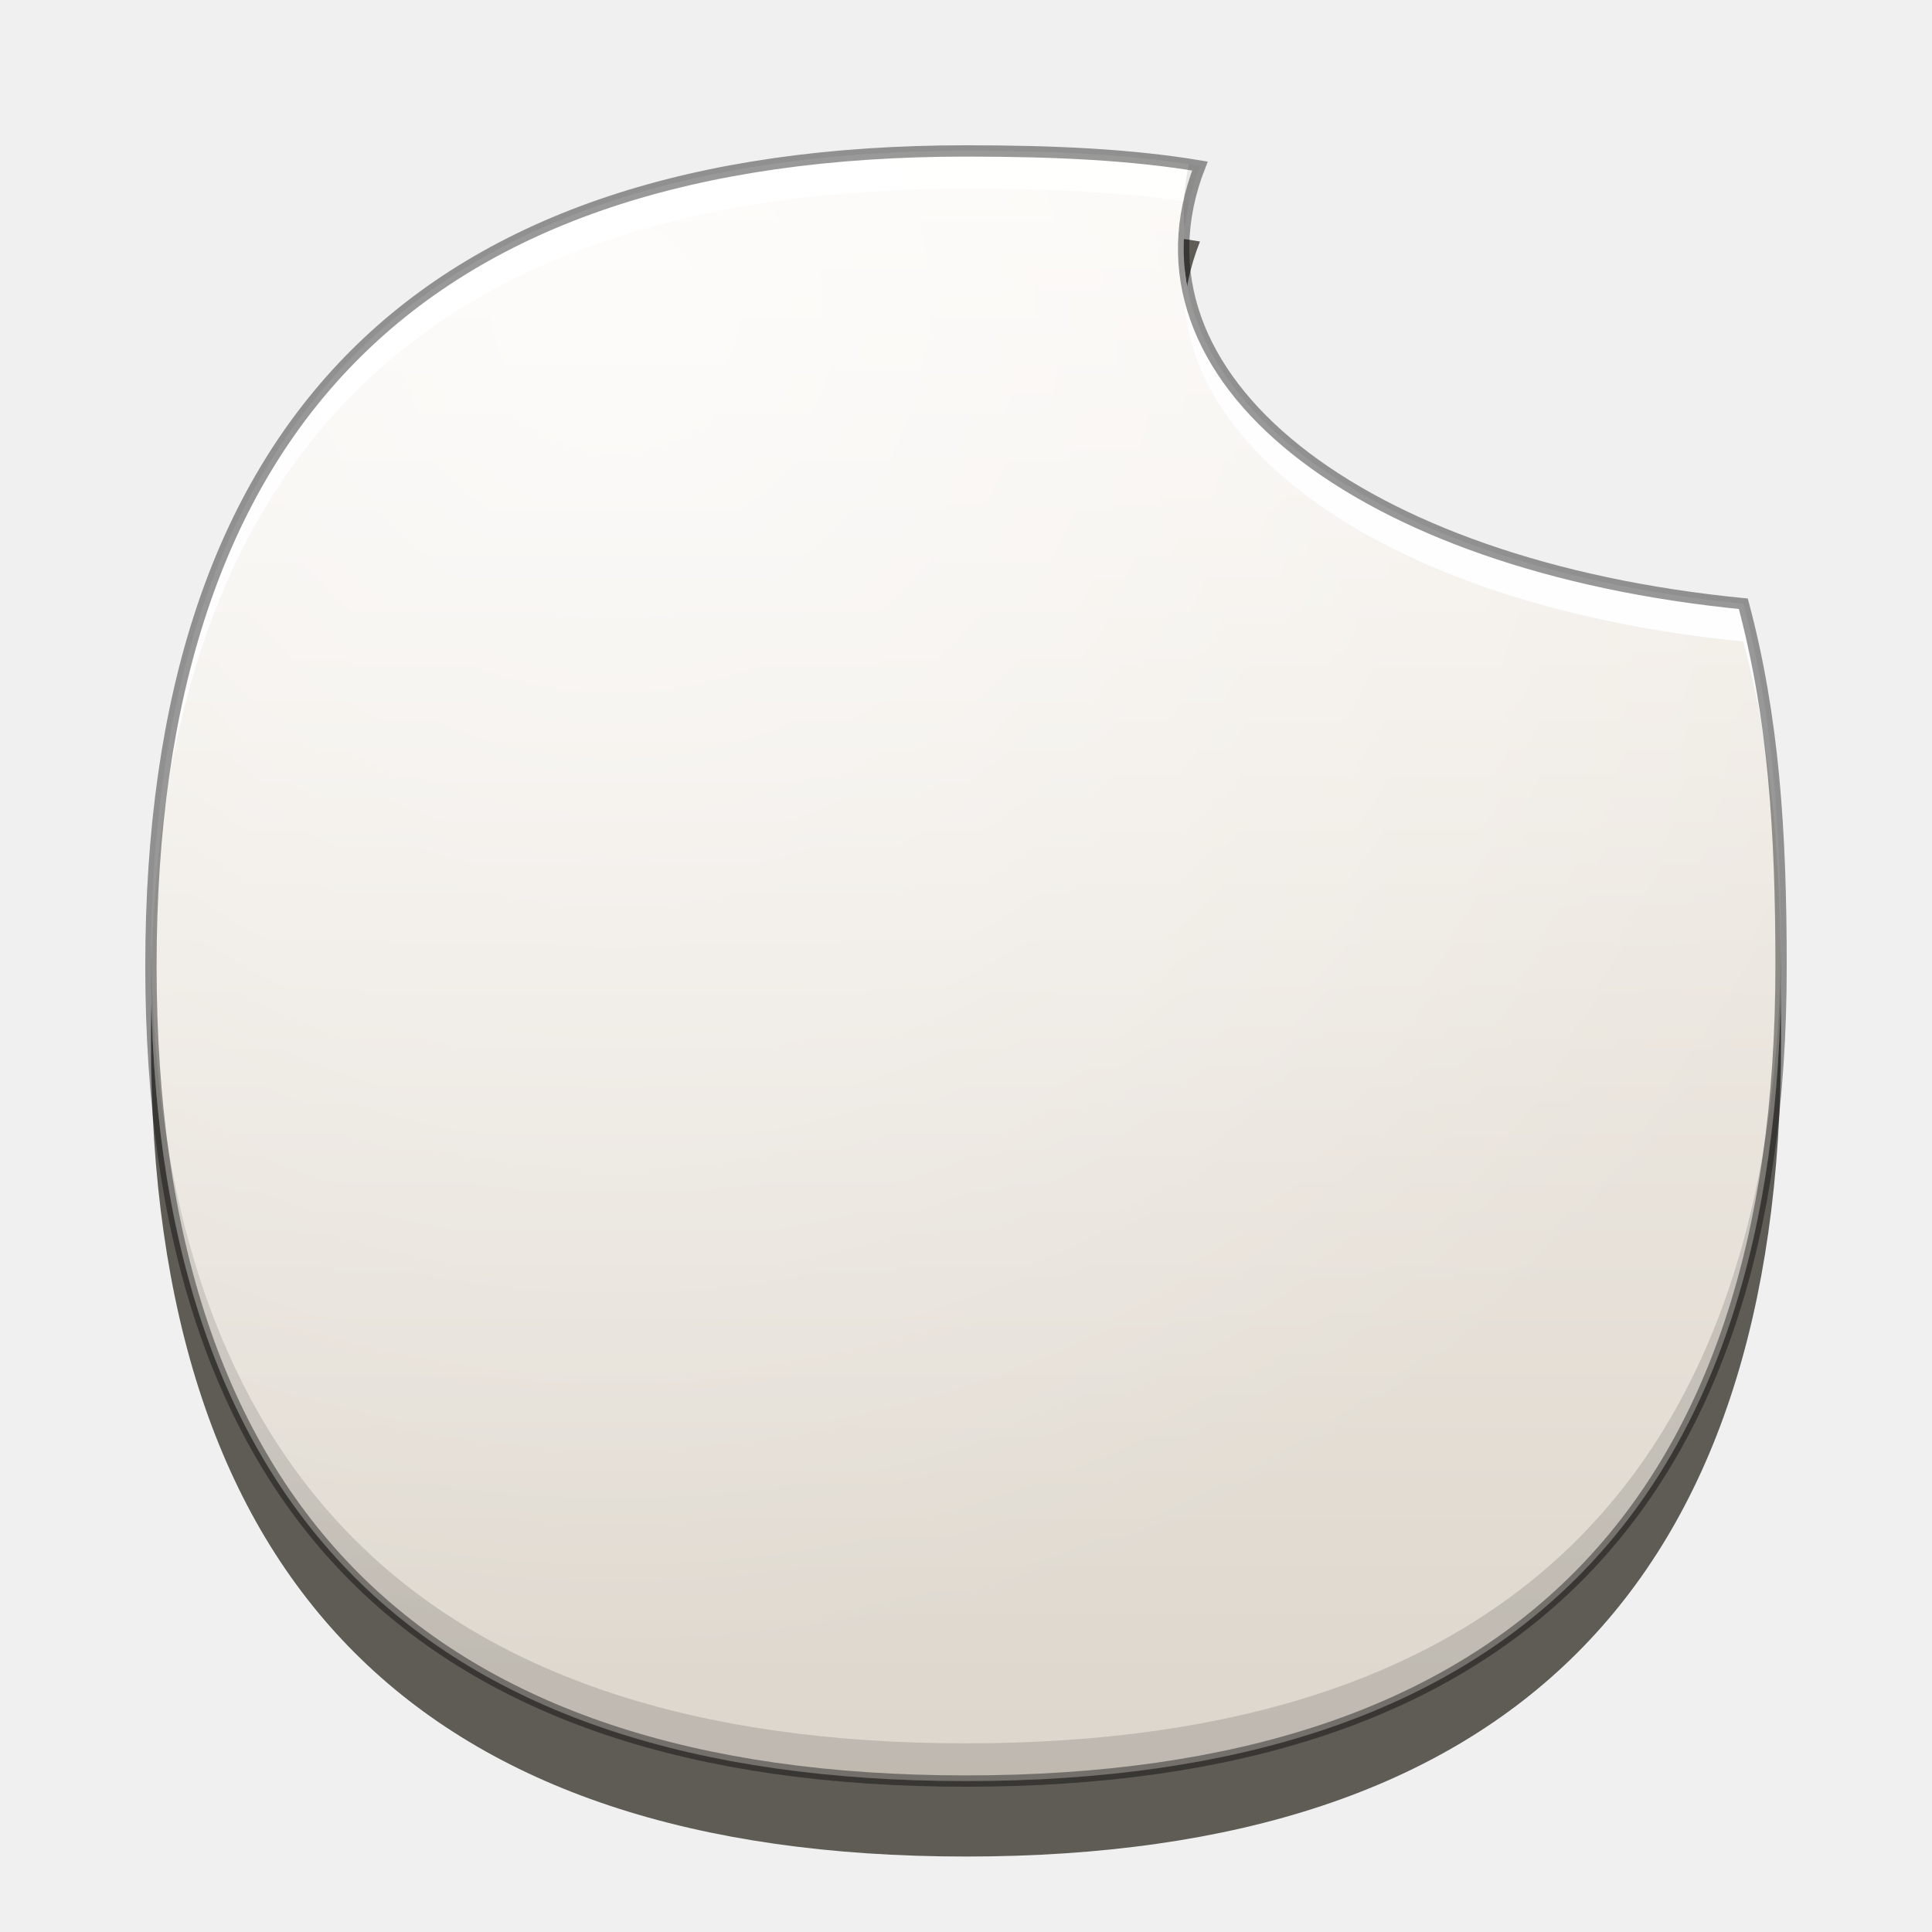
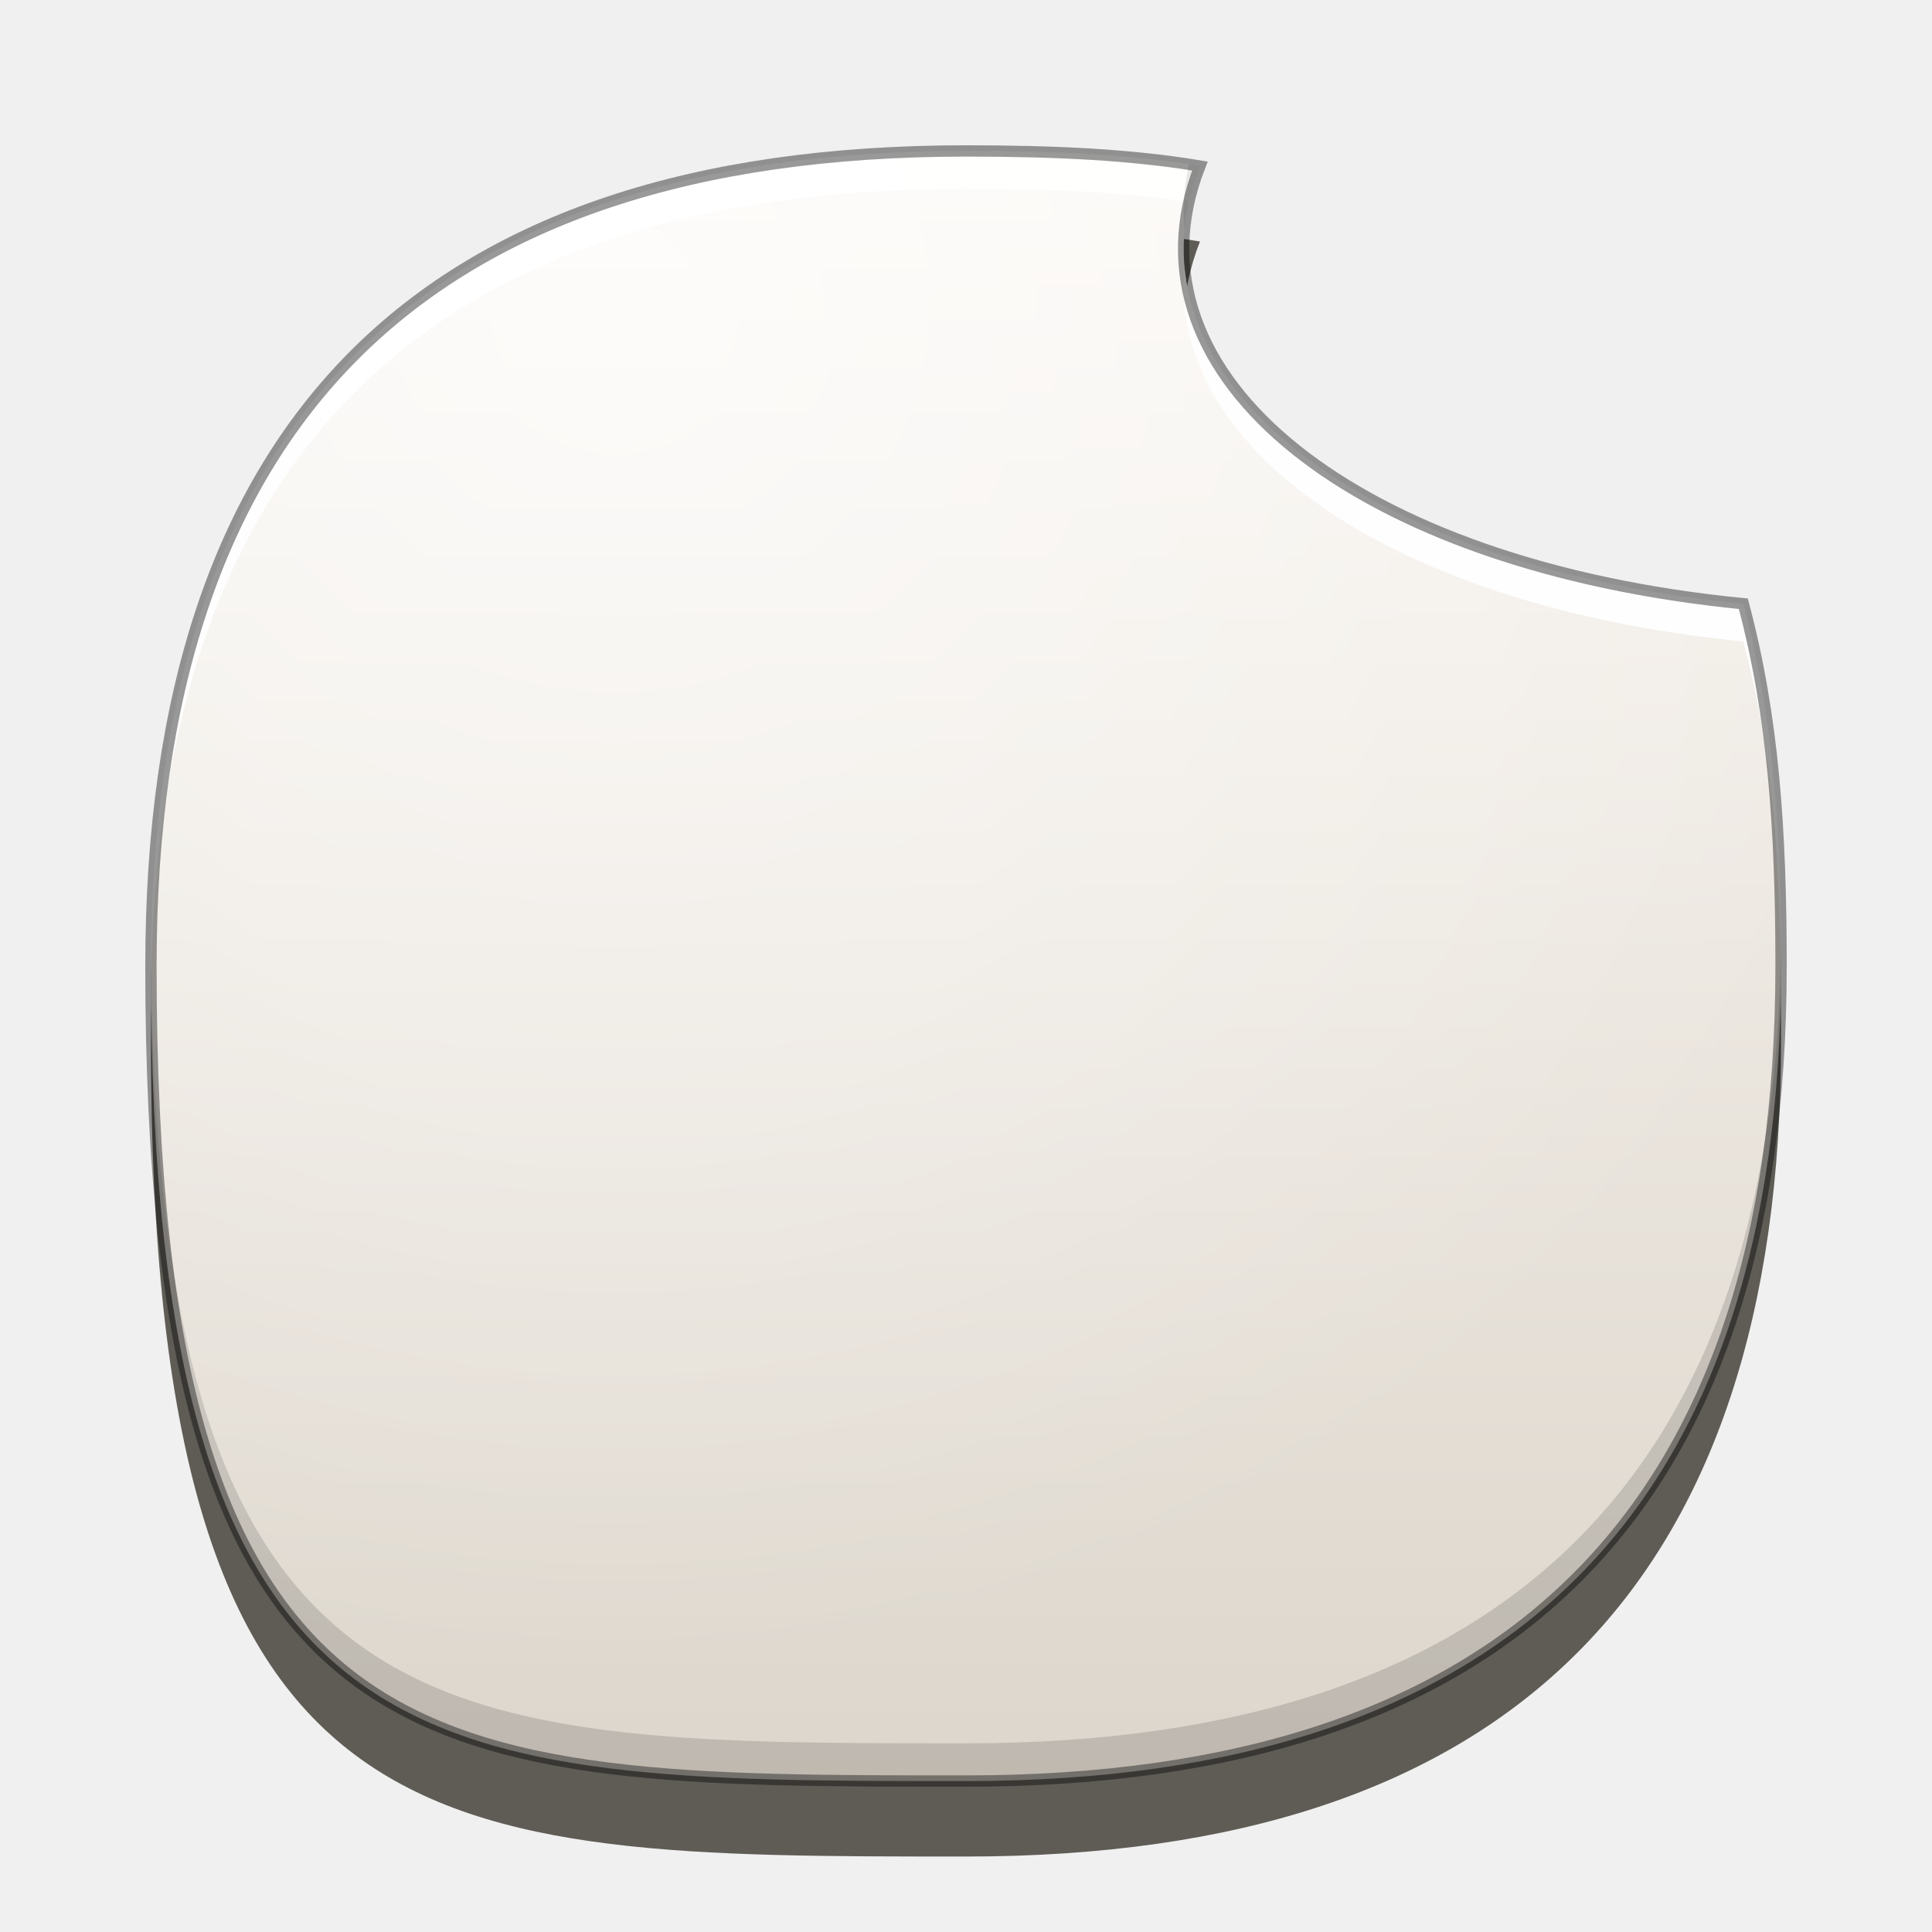
- <svg xmlns="http://www.w3.org/2000/svg" role="img" viewBox="0 0 512 512">
+ <svg xmlns="http://www.w3.org/2000/svg" viewBox="0 0 512 512">
  <defs>
-     <linearGradient id="glinr-d-f" x1="0" x2="0" y1="0" y2="1">
+     <radialGradient id="c" cx=".32" cy=".16" r=".7">
+       <stop offset="0" stop-color="#fff" stop-opacity=".65" />
+       <stop offset="1" stop-color="#fff" stop-opacity="0" />
+     </radialGradient>
+     <linearGradient id="a" x1="0" x2="0" y1="0" y2="1">
      <stop offset="0" stop-color="#fbf8f4" />
      <stop offset="1" stop-color="#ddd6cc" />
    </linearGradient>
-     <radialGradient id="glinr-d-s" cx=".32" cy=".16" r=".7">
-       <stop offset="0" stop-color="#fff" stop-opacity="0.65" />
-       <stop offset="1" stop-color="#fff" stop-opacity="0" />
-     </radialGradient>
-     <clipPath id="glinr-d-k">
-       <path d="M256 40C112 40 40 112 40 256S112 472 256 472 472 400 472 256C472 220 470 190 462 160C360 150 296 100 318 44C300 41 280 40 256 40Z" />
+     <clipPath id="b">
+       <path d="M256 40Q40 40 40 256c0 216 72 216 216 216s216-72 216-216c0-36-2-66-10-96-102-10-166-60-144-116-18-3-38-4-62-4" />
    </clipPath>
  </defs>
-   <g>
-     <path d="M256 40C112 40 40 112 40 256S112 472 256 472 472 400 472 256C472 220 470 190 462 160C360 150 296 100 318 44C300 41 280 40 256 40Z" transform="translate(0 20)" fill="#5f5c56" />
-     <path d="M256 40C112 40 40 112 40 256S112 472 256 472 472 400 472 256C472 220 470 190 462 160C360 150 296 100 318 44C300 41 280 40 256 40Z" fill="url(#glinr-d-f)" />
-     <g clip-path="url(#glinr-d-k)">
-       <path d="M256 40C112 40 40 112 40 256S112 472 256 472 472 400 472 256C472 220 470 190 462 160C360 150 296 100 318 44C300 41 280 40 256 40ZM 256 50C 112 50 40 122 40 266S 112 482 256 482 472 410 472 266C 472 230 470 200 462 170C 360 160 296 110 318 54C 300 51 280 50 256 50Z" fill="#fff" fill-opacity="0.95" fill-rule="evenodd" />
-       <path d="M256 40C112 40 40 112 40 256S112 472 256 472 472 400 472 256C472 220 470 190 462 160C360 150 296 100 318 44C300 41 280 40 256 40ZM 256 30C 112 30 40 102 40 246S 112 462 256 462 472 390 472 246C 472 210 470 180 462 150C 360 140 296 90 318 34C 300 31 280 30 256 30Z" fill="#000" fill-opacity=".14" fill-rule="evenodd" />
-       <path d="M0 0h512v512H0z" fill="url(#glinr-d-s)" />
-     </g>
-     <path d="M256 40C112 40 40 112 40 256S112 472 256 472 472 400 472 256C472 220 470 190 462 160C360 150 296 100 318 44C300 41 280 40 256 40Z" fill="none" stroke="#000" stroke-opacity="0.4" stroke-width="3" />
+   <path fill="#5f5c56" d="M256 60Q40 60 40 276c0 216 72 216 216 216s216-72 216-216c0-36-2-66-10-96-102-10-166-60-144-116-18-3-38-4-62-4" />
+   <path fill="url(#a)" d="M256 40Q40 40 40 256c0 216 72 216 216 216s216-72 216-216c0-36-2-66-10-96-102-10-166-60-144-116-18-3-38-4-62-4" />
+   <g clip-path="url(#b)">
+     <path fill="#fff" fill-opacity=".95" fill-rule="evenodd" d="M256 40Q40 40 40 256c0 216 72 216 216 216s216-72 216-216c0-36-2-66-10-96-102-10-166-60-144-116-18-3-38-4-62-4m0 10Q40 50 40 266c0 216 72 216 216 216s216-72 216-216c0-36-2-66-10-96-102-10-166-60-144-116-18-3-38-4-62-4" />
+     <path fill-opacity=".14" fill-rule="evenodd" d="M256 40Q40 40 40 256c0 216 72 216 216 216s216-72 216-216c0-36-2-66-10-96-102-10-166-60-144-116-18-3-38-4-62-4m0-10Q40 30 40 246c0 216 72 216 216 216s216-72 216-216c0-36-2-66-10-96-102-10-166-60-144-116-18-3-38-4-62-4" />
+     <path fill="url(#c)" d="M0 0h512v512H0z" />
  </g>
+   <path fill="none" stroke="#000" stroke-opacity=".4" stroke-width="3" d="M256 40Q40 40 40 256c0 216 72 216 216 216s216-72 216-216c0-36-2-66-10-96-102-10-166-60-144-116-18-3-38-4-62-4Z" />
</svg>
